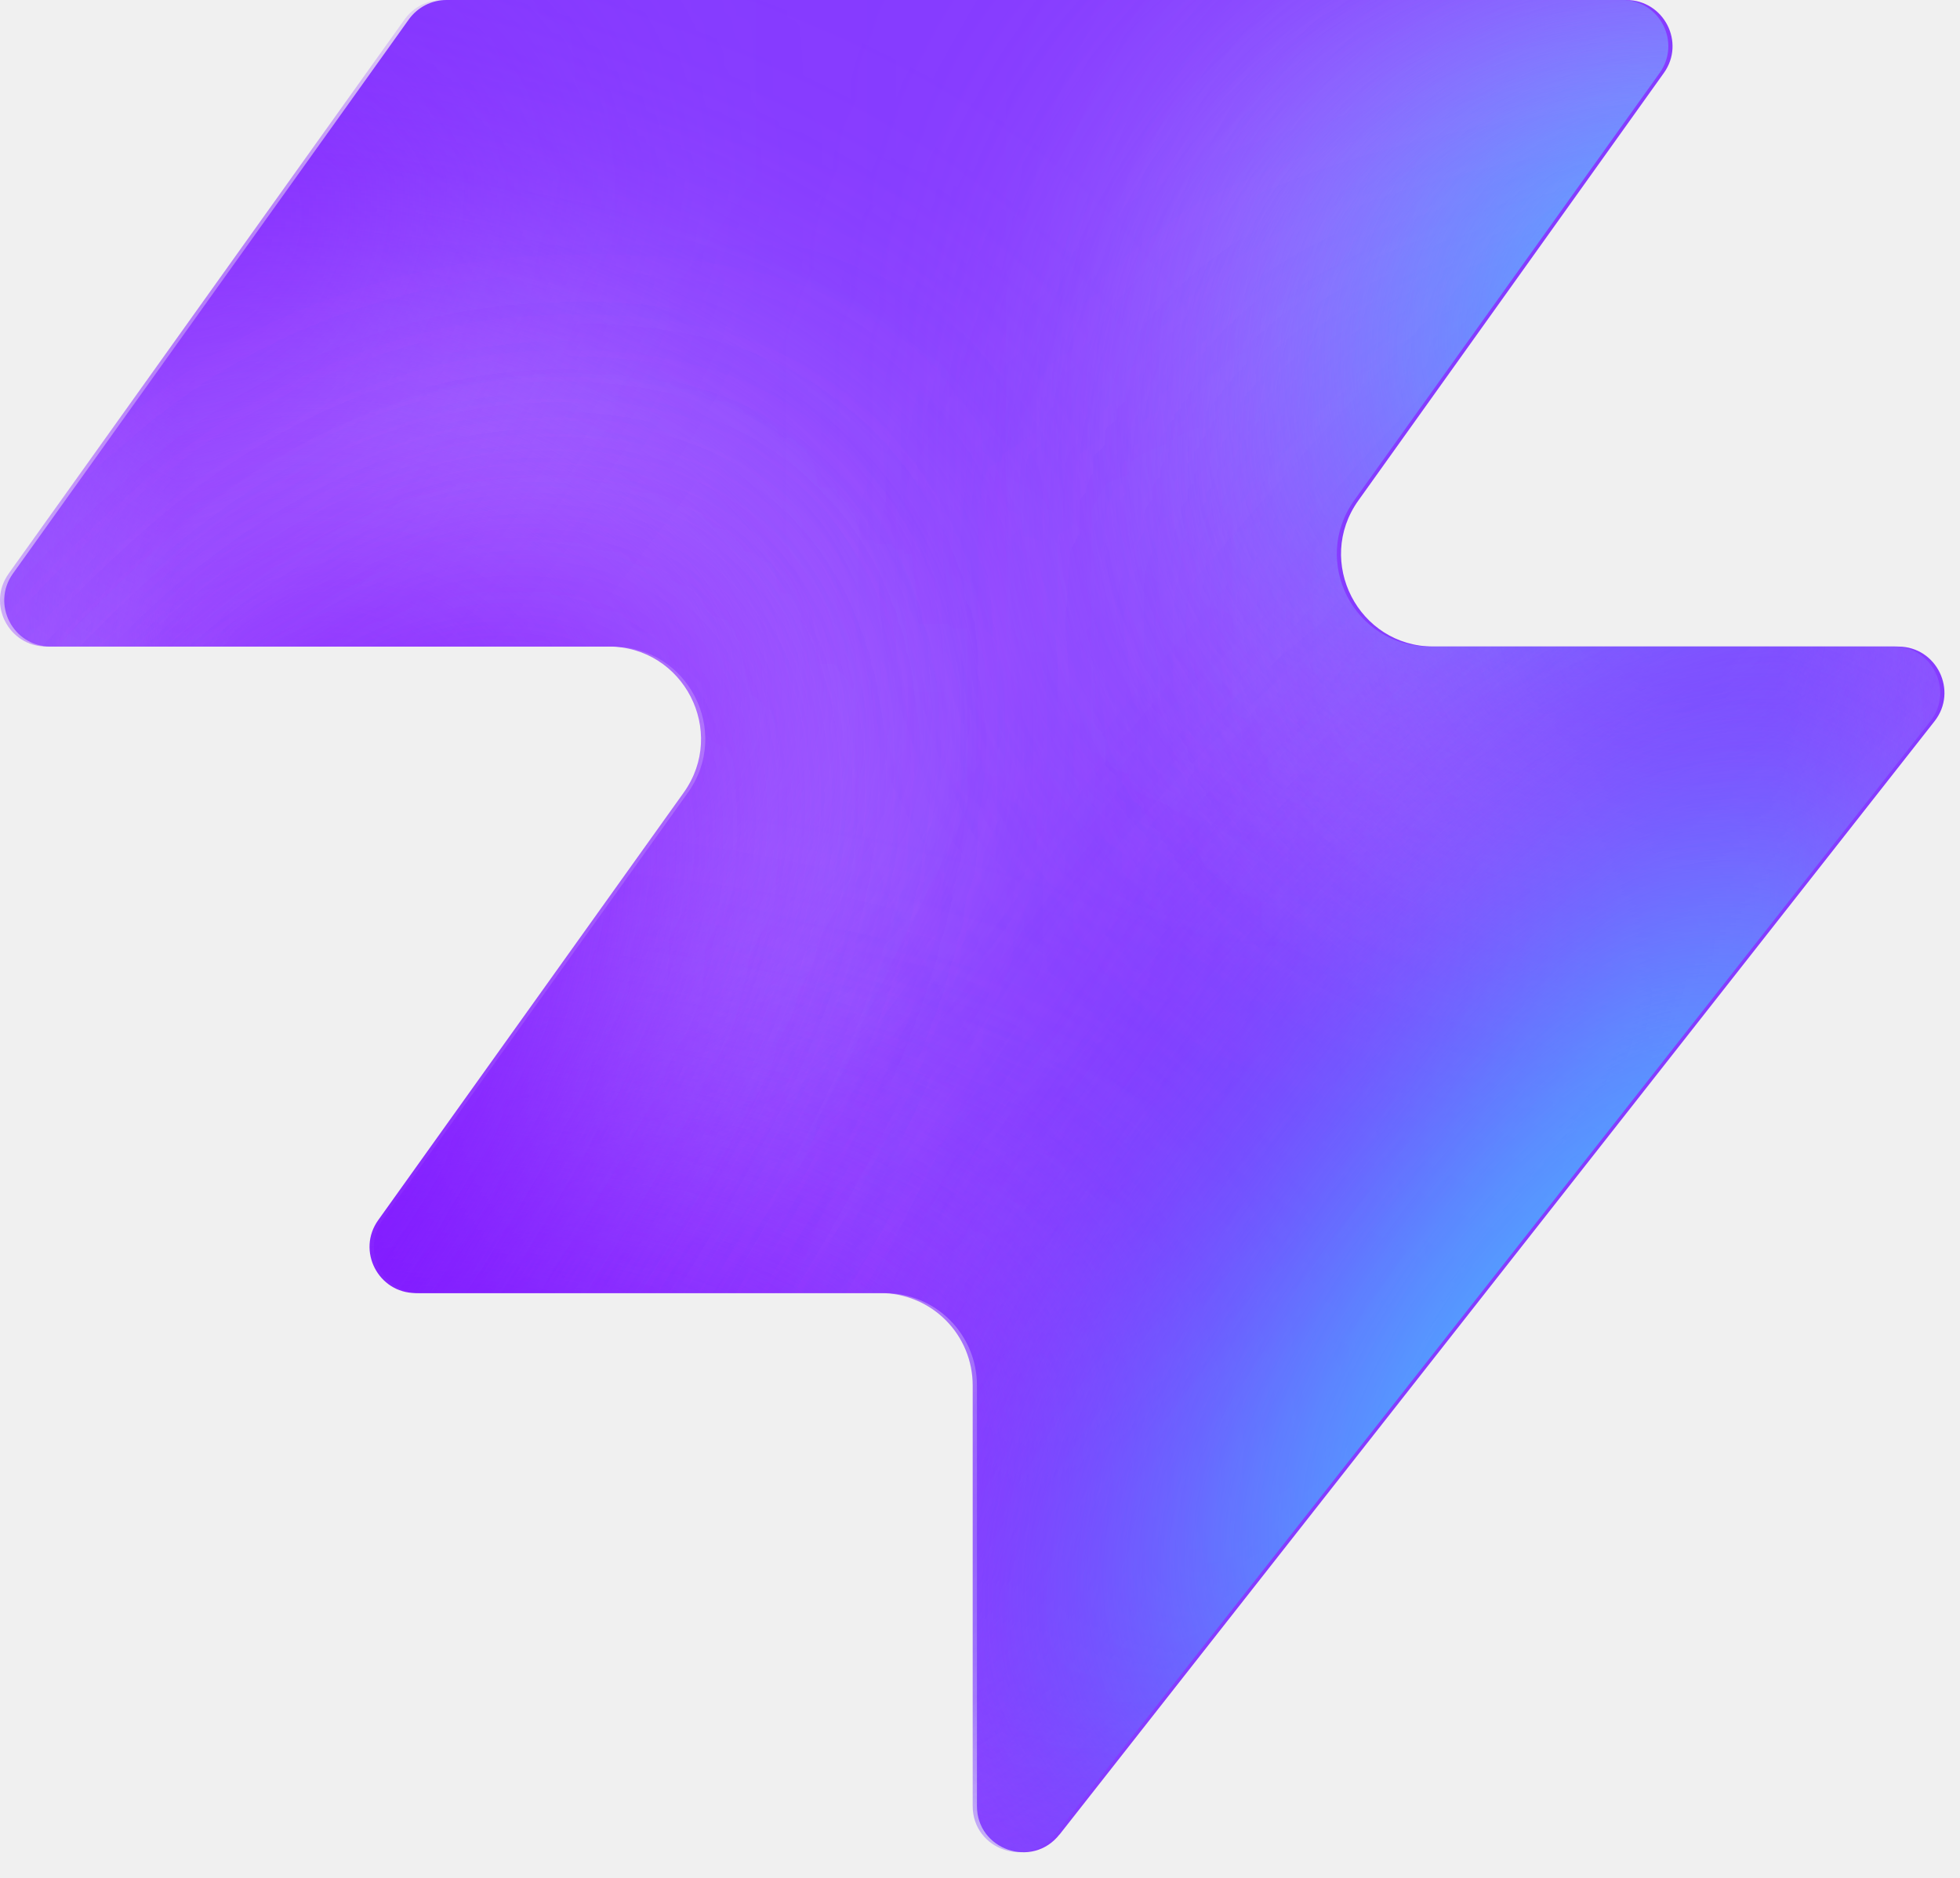
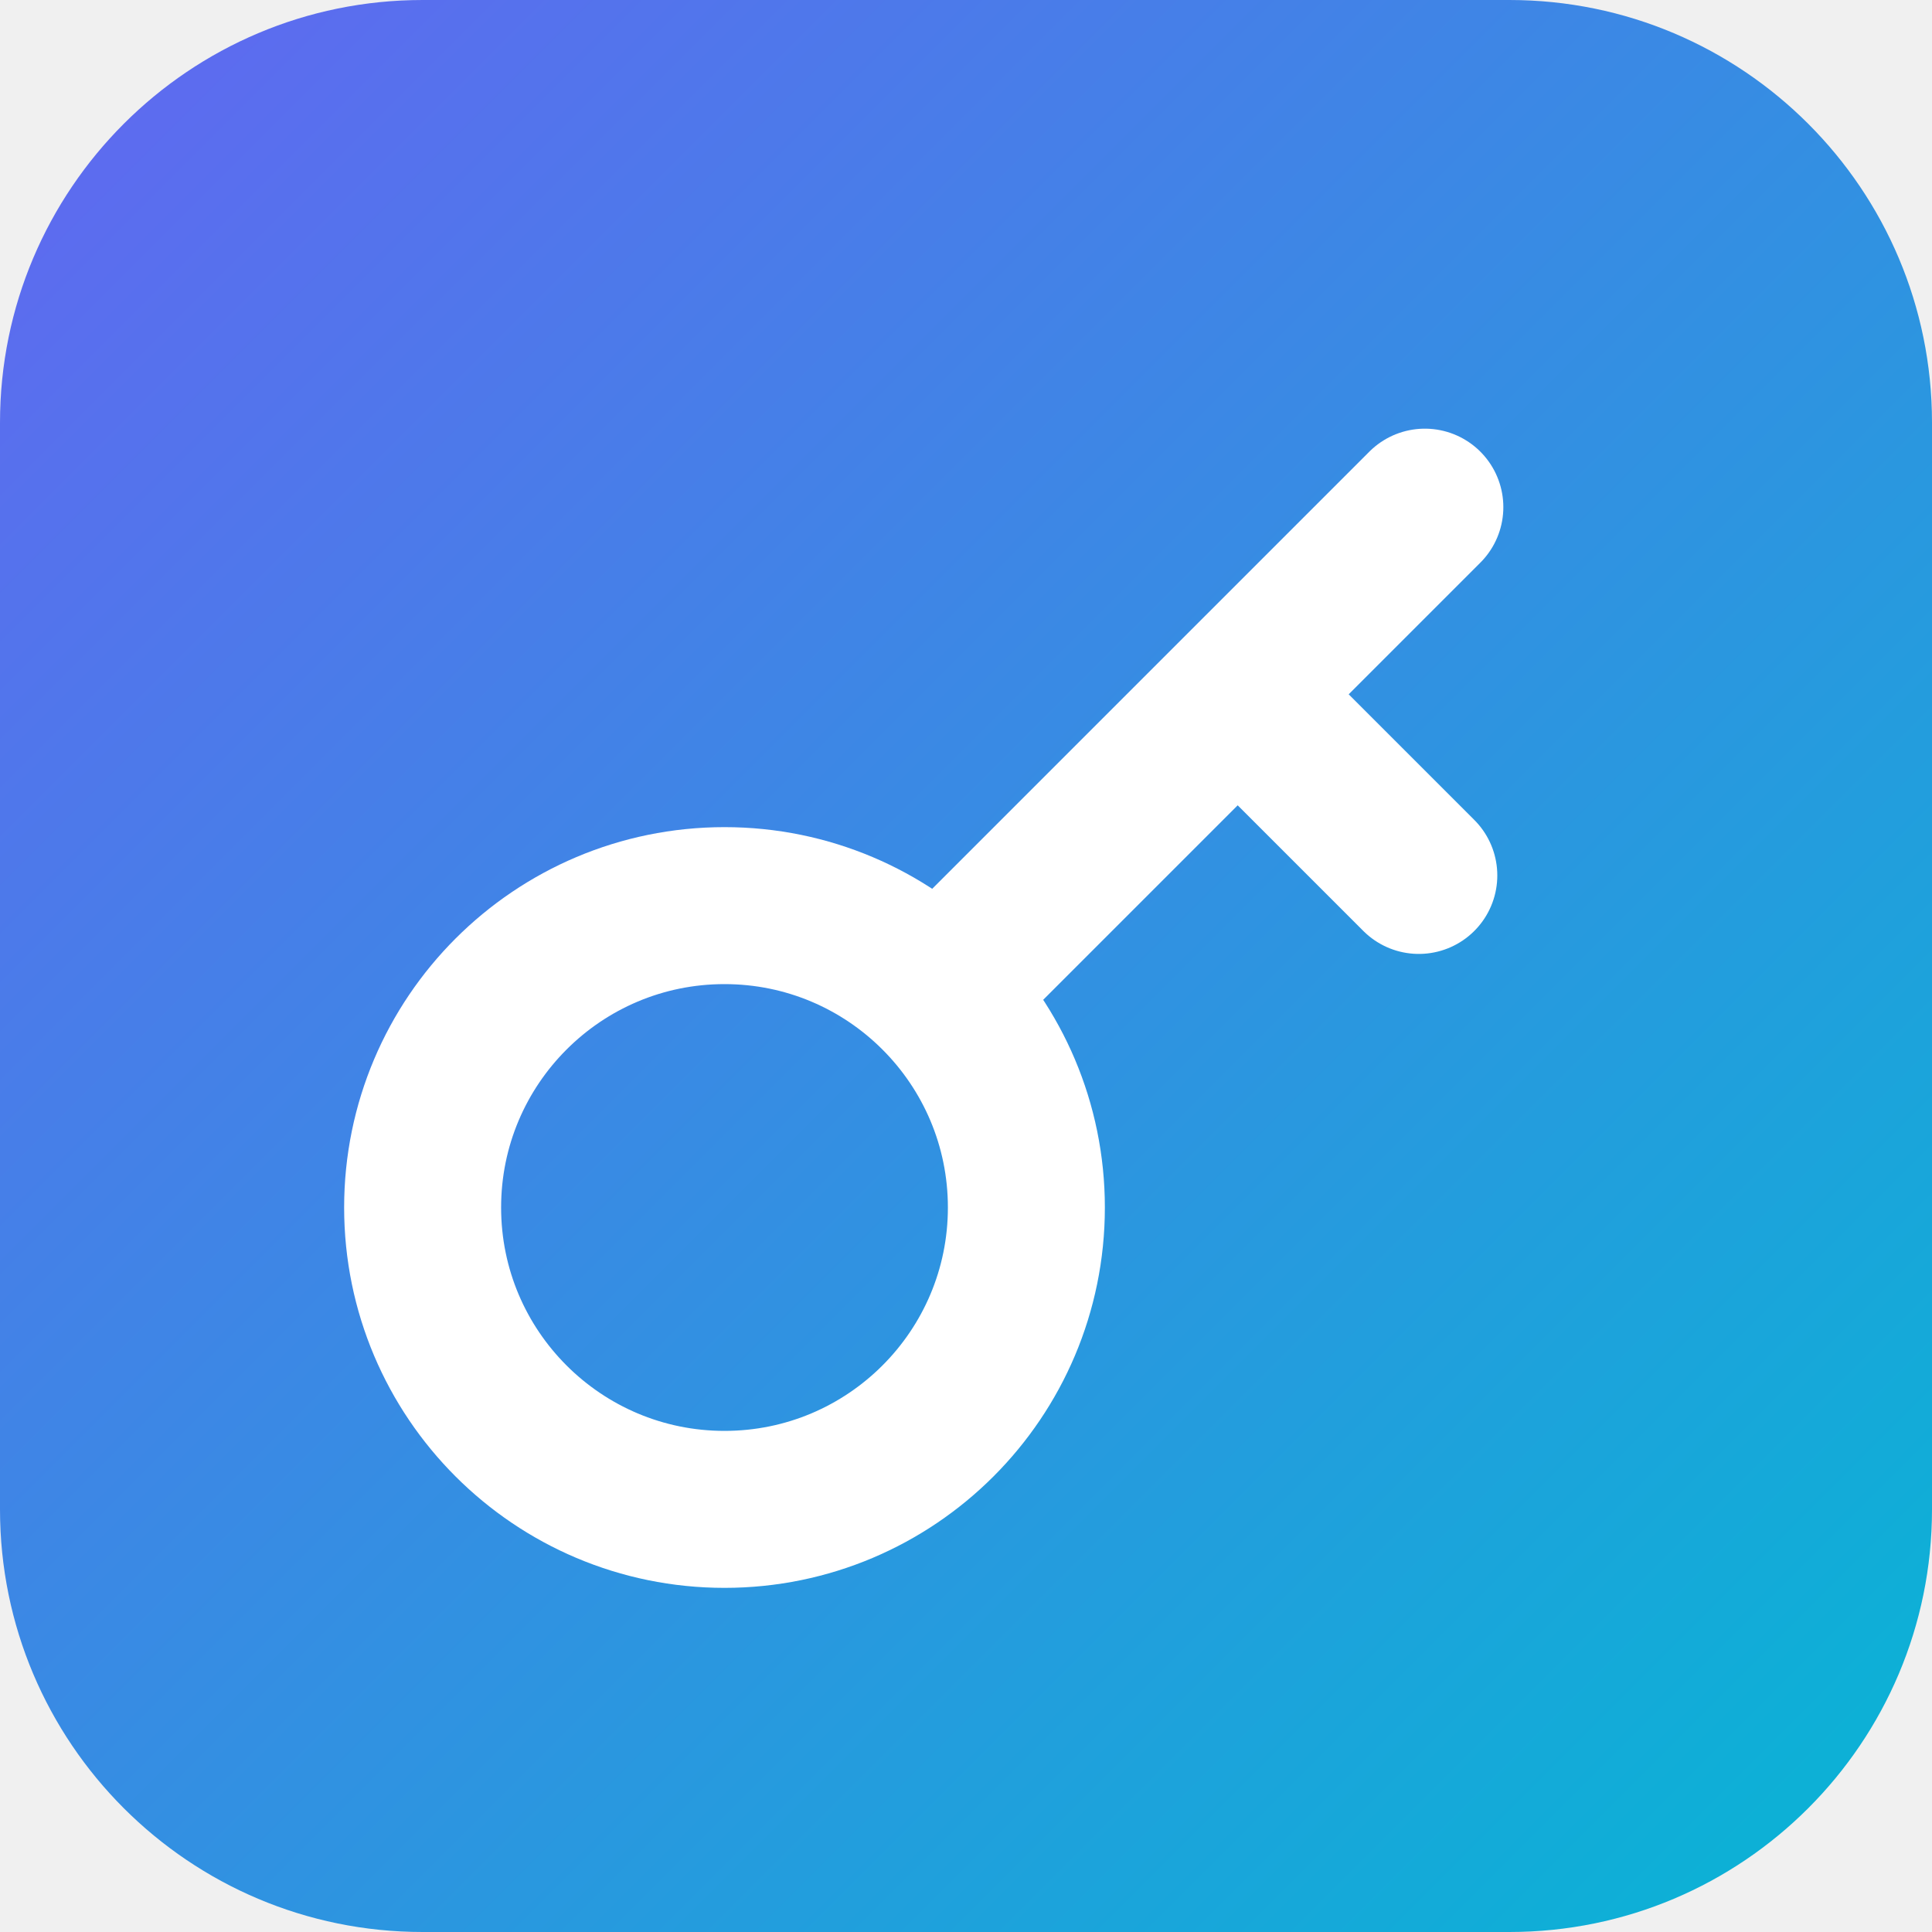
- <svg xmlns="http://www.w3.org/2000/svg" width="48" height="46" fill="none" viewBox="0 0 48 46">
-   <path fill="#863bff" d="M25.946 44.938c-.664.845-2.021.375-2.021-.698V33.937a2.26 2.26 0 0 0-2.262-2.262H10.287c-.92 0-1.456-1.04-.92-1.788l7.48-10.471c1.07-1.497 0-3.578-1.842-3.578H1.237c-.92 0-1.456-1.04-.92-1.788L10.013.474c.214-.297.556-.474.92-.474h28.894c.92 0 1.456 1.04.92 1.788l-7.48 10.471c-1.07 1.498 0 3.579 1.842 3.579h11.377c.943 0 1.473 1.088.89 1.83L25.947 44.94z" style="fill:#863bff;fill:color(display-p3 .525 .23 1);fill-opacity:1" />
-   <mask id="a" width="48" height="46" x="0" y="0" maskUnits="userSpaceOnUse" style="mask-type:alpha">
-     <path fill="#000" d="M25.842 44.938c-.664.844-2.021.375-2.021-.698V33.937a2.26 2.26 0 0 0-2.262-2.262H10.183c-.92 0-1.456-1.04-.92-1.788l7.48-10.471c1.07-1.498 0-3.579-1.842-3.579H1.133c-.92 0-1.456-1.04-.92-1.787L9.91.473c.214-.297.556-.474.92-.474h28.894c.92 0 1.456 1.04.92 1.788l-7.48 10.471c-1.07 1.498 0 3.578 1.842 3.578h11.377c.943 0 1.473 1.088.89 1.832L25.843 44.94z" style="fill:#000;fill-opacity:1" />
-   </mask>
-   <g mask="url(#a)">
-     <g filter="url(#b)">
-       <ellipse cx="5.508" cy="14.704" fill="#ede6ff" rx="5.508" ry="14.704" style="fill:#ede6ff;fill:color(display-p3 .927 .903 1);fill-opacity:1" transform="matrix(.00324 1 1 -.00324 -4.47 31.516)" />
-     </g>
-     <g filter="url(#c)">
-       <ellipse cx="10.399" cy="29.851" fill="#ede6ff" rx="10.399" ry="29.851" style="fill:#ede6ff;fill:color(display-p3 .927 .903 1);fill-opacity:1" transform="matrix(.00324 1 1 -.00324 -39.328 7.883)" />
-     </g>
-     <g filter="url(#d)">
-       <ellipse cx="5.508" cy="30.487" fill="#7e14ff" rx="5.508" ry="30.487" style="fill:#7e14ff;fill:color(display-p3 .492 .077 1);fill-opacity:1" transform="rotate(89.814 -25.913 -14.639)scale(1 -1)" />
-     </g>
-     <g filter="url(#e)">
-       <ellipse cx="5.508" cy="30.599" fill="#7e14ff" rx="5.508" ry="30.599" style="fill:#7e14ff;fill:color(display-p3 .492 .077 1);fill-opacity:1" transform="rotate(89.814 -32.644 -3.334)scale(1 -1)" />
-     </g>
-     <g filter="url(#f)">
-       <ellipse cx="5.508" cy="30.599" fill="#7e14ff" rx="5.508" ry="30.599" style="fill:#7e14ff;fill:color(display-p3 .492 .077 1);fill-opacity:1" transform="matrix(.00324 1 1 -.00324 -34.34 30.47)" />
-     </g>
-     <g filter="url(#g)">
-       <ellipse cx="14.072" cy="22.078" fill="#ede6ff" rx="14.072" ry="22.078" style="fill:#ede6ff;fill:color(display-p3 .927 .903 1);fill-opacity:1" transform="rotate(93.35 24.506 48.493)scale(-1 1)" />
-     </g>
-     <g filter="url(#h)">
-       <ellipse cx="3.47" cy="21.501" fill="#7e14ff" rx="3.47" ry="21.501" style="fill:#7e14ff;fill:color(display-p3 .492 .077 1);fill-opacity:1" transform="rotate(89.009 28.708 47.59)scale(-1 1)" />
-     </g>
-     <g filter="url(#i)">
-       <ellipse cx="3.47" cy="21.501" fill="#7e14ff" rx="3.47" ry="21.501" style="fill:#7e14ff;fill:color(display-p3 .492 .077 1);fill-opacity:1" transform="rotate(89.009 28.708 47.59)scale(-1 1)" />
-     </g>
-     <g filter="url(#j)">
-       <ellipse cx=".387" cy="8.972" fill="#7e14ff" rx="4.407" ry="29.108" style="fill:#7e14ff;fill:color(display-p3 .492 .077 1);fill-opacity:1" transform="rotate(39.51 .387 8.972)" />
-     </g>
-     <g filter="url(#k)">
-       <ellipse cx="47.523" cy="-6.092" fill="#7e14ff" rx="4.407" ry="29.108" style="fill:#7e14ff;fill:color(display-p3 .492 .077 1);fill-opacity:1" transform="rotate(37.892 47.523 -6.092)" />
-     </g>
-     <g filter="url(#l)">
-       <ellipse cx="41.412" cy="6.333" fill="#47bfff" rx="5.971" ry="9.665" style="fill:#47bfff;fill:color(display-p3 .28 .748 1);fill-opacity:1" transform="rotate(37.892 41.412 6.333)" />
-     </g>
-     <g filter="url(#m)">
-       <ellipse cx="-1.879" cy="38.332" fill="#7e14ff" rx="4.407" ry="29.108" style="fill:#7e14ff;fill:color(display-p3 .492 .077 1);fill-opacity:1" transform="rotate(37.892 -1.88 38.332)" />
-     </g>
-     <g filter="url(#n)">
-       <ellipse cx="-1.879" cy="38.332" fill="#7e14ff" rx="4.407" ry="29.108" style="fill:#7e14ff;fill:color(display-p3 .492 .077 1);fill-opacity:1" transform="rotate(37.892 -1.88 38.332)" />
-     </g>
-     <g filter="url(#o)">
-       <ellipse cx="35.651" cy="29.907" fill="#7e14ff" rx="4.407" ry="29.108" style="fill:#7e14ff;fill:color(display-p3 .492 .077 1);fill-opacity:1" transform="rotate(37.892 35.651 29.907)" />
-     </g>
-     <g filter="url(#p)">
-       <ellipse cx="38.418" cy="32.4" fill="#47bfff" rx="5.971" ry="15.297" style="fill:#47bfff;fill:color(display-p3 .28 .748 1);fill-opacity:1" transform="rotate(37.892 38.418 32.4)" />
-     </g>
+ <svg xmlns="http://www.w3.org/2000/svg" viewBox="0 0 32 32">
+   <defs>
+     <linearGradient id="g" x1="0" y1="0" x2="1" y2="1">
+       <stop offset="0" stop-color="#6366f1" />
+       <stop offset="1" stop-color="#06b6d4" />
+     </linearGradient>
+   </defs>
+   <rect width="32" height="32" rx="7" fill="url(#g)" />
+   <g fill="none" stroke="#fff" stroke-width="2.6" stroke-linecap="round" stroke-linejoin="round">
+     <circle cx="12" cy="20" r="5" />
+     <path d="m15.6 16.4 8-8M20.5 11.5l3 3" />
  </g>
-   <defs>
-     <filter id="b" width="60.045" height="41.654" x="-19.77" y="16.149" color-interpolation-filters="sRGB" filterUnits="userSpaceOnUse">
-       <feFlood flood-opacity="0" result="BackgroundImageFix" />
-       <feBlend in="SourceGraphic" in2="BackgroundImageFix" result="shape" />
-       <feGaussianBlur result="effect1_foregroundBlur_2002_17158" stdDeviation="7.659" />
-     </filter>
-     <filter id="c" width="90.34" height="51.437" x="-54.613" y="-7.533" color-interpolation-filters="sRGB" filterUnits="userSpaceOnUse">
-       <feFlood flood-opacity="0" result="BackgroundImageFix" />
-       <feBlend in="SourceGraphic" in2="BackgroundImageFix" result="shape" />
-       <feGaussianBlur result="effect1_foregroundBlur_2002_17158" stdDeviation="7.659" />
-     </filter>
-     <filter id="d" width="79.355" height="29.4" x="-49.64" y="2.03" color-interpolation-filters="sRGB" filterUnits="userSpaceOnUse">
-       <feFlood flood-opacity="0" result="BackgroundImageFix" />
-       <feBlend in="SourceGraphic" in2="BackgroundImageFix" result="shape" />
-       <feGaussianBlur result="effect1_foregroundBlur_2002_17158" stdDeviation="4.596" />
-     </filter>
-     <filter id="e" width="79.579" height="29.4" x="-45.045" y="20.029" color-interpolation-filters="sRGB" filterUnits="userSpaceOnUse">
-       <feFlood flood-opacity="0" result="BackgroundImageFix" />
-       <feBlend in="SourceGraphic" in2="BackgroundImageFix" result="shape" />
-       <feGaussianBlur result="effect1_foregroundBlur_2002_17158" stdDeviation="4.596" />
-     </filter>
-     <filter id="f" width="79.579" height="29.4" x="-43.513" y="21.178" color-interpolation-filters="sRGB" filterUnits="userSpaceOnUse">
-       <feFlood flood-opacity="0" result="BackgroundImageFix" />
-       <feBlend in="SourceGraphic" in2="BackgroundImageFix" result="shape" />
-       <feGaussianBlur result="effect1_foregroundBlur_2002_17158" stdDeviation="4.596" />
-     </filter>
-     <filter id="g" width="74.749" height="58.852" x="15.756" y="-17.901" color-interpolation-filters="sRGB" filterUnits="userSpaceOnUse">
-       <feFlood flood-opacity="0" result="BackgroundImageFix" />
-       <feBlend in="SourceGraphic" in2="BackgroundImageFix" result="shape" />
-       <feGaussianBlur result="effect1_foregroundBlur_2002_17158" stdDeviation="7.659" />
-     </filter>
-     <filter id="h" width="61.377" height="25.362" x="23.548" y="2.284" color-interpolation-filters="sRGB" filterUnits="userSpaceOnUse">
-       <feFlood flood-opacity="0" result="BackgroundImageFix" />
-       <feBlend in="SourceGraphic" in2="BackgroundImageFix" result="shape" />
-       <feGaussianBlur result="effect1_foregroundBlur_2002_17158" stdDeviation="4.596" />
-     </filter>
-     <filter id="i" width="61.377" height="25.362" x="23.548" y="2.284" color-interpolation-filters="sRGB" filterUnits="userSpaceOnUse">
-       <feFlood flood-opacity="0" result="BackgroundImageFix" />
-       <feBlend in="SourceGraphic" in2="BackgroundImageFix" result="shape" />
-       <feGaussianBlur result="effect1_foregroundBlur_2002_17158" stdDeviation="4.596" />
-     </filter>
-     <filter id="j" width="56.045" height="63.649" x="-27.636" y="-22.853" color-interpolation-filters="sRGB" filterUnits="userSpaceOnUse">
-       <feFlood flood-opacity="0" result="BackgroundImageFix" />
-       <feBlend in="SourceGraphic" in2="BackgroundImageFix" result="shape" />
-       <feGaussianBlur result="effect1_foregroundBlur_2002_17158" stdDeviation="4.596" />
-     </filter>
-     <filter id="k" width="54.814" height="64.646" x="20.116" y="-38.415" color-interpolation-filters="sRGB" filterUnits="userSpaceOnUse">
-       <feFlood flood-opacity="0" result="BackgroundImageFix" />
-       <feBlend in="SourceGraphic" in2="BackgroundImageFix" result="shape" />
-       <feGaussianBlur result="effect1_foregroundBlur_2002_17158" stdDeviation="4.596" />
-     </filter>
-     <filter id="l" width="33.541" height="35.313" x="24.641" y="-11.323" color-interpolation-filters="sRGB" filterUnits="userSpaceOnUse">
-       <feFlood flood-opacity="0" result="BackgroundImageFix" />
-       <feBlend in="SourceGraphic" in2="BackgroundImageFix" result="shape" />
-       <feGaussianBlur result="effect1_foregroundBlur_2002_17158" stdDeviation="4.596" />
-     </filter>
-     <filter id="m" width="54.814" height="64.646" x="-29.286" y="6.009" color-interpolation-filters="sRGB" filterUnits="userSpaceOnUse">
-       <feFlood flood-opacity="0" result="BackgroundImageFix" />
-       <feBlend in="SourceGraphic" in2="BackgroundImageFix" result="shape" />
-       <feGaussianBlur result="effect1_foregroundBlur_2002_17158" stdDeviation="4.596" />
-     </filter>
-     <filter id="n" width="54.814" height="64.646" x="-29.286" y="6.009" color-interpolation-filters="sRGB" filterUnits="userSpaceOnUse">
-       <feFlood flood-opacity="0" result="BackgroundImageFix" />
-       <feBlend in="SourceGraphic" in2="BackgroundImageFix" result="shape" />
-       <feGaussianBlur result="effect1_foregroundBlur_2002_17158" stdDeviation="4.596" />
-     </filter>
-     <filter id="o" width="54.814" height="64.646" x="8.244" y="-2.416" color-interpolation-filters="sRGB" filterUnits="userSpaceOnUse">
-       <feFlood flood-opacity="0" result="BackgroundImageFix" />
-       <feBlend in="SourceGraphic" in2="BackgroundImageFix" result="shape" />
-       <feGaussianBlur result="effect1_foregroundBlur_2002_17158" stdDeviation="4.596" />
-     </filter>
-     <filter id="p" width="39.409" height="43.623" x="18.713" y="10.588" color-interpolation-filters="sRGB" filterUnits="userSpaceOnUse">
-       <feFlood flood-opacity="0" result="BackgroundImageFix" />
-       <feBlend in="SourceGraphic" in2="BackgroundImageFix" result="shape" />
-       <feGaussianBlur result="effect1_foregroundBlur_2002_17158" stdDeviation="4.596" />
-     </filter>
-   </defs>
</svg>
